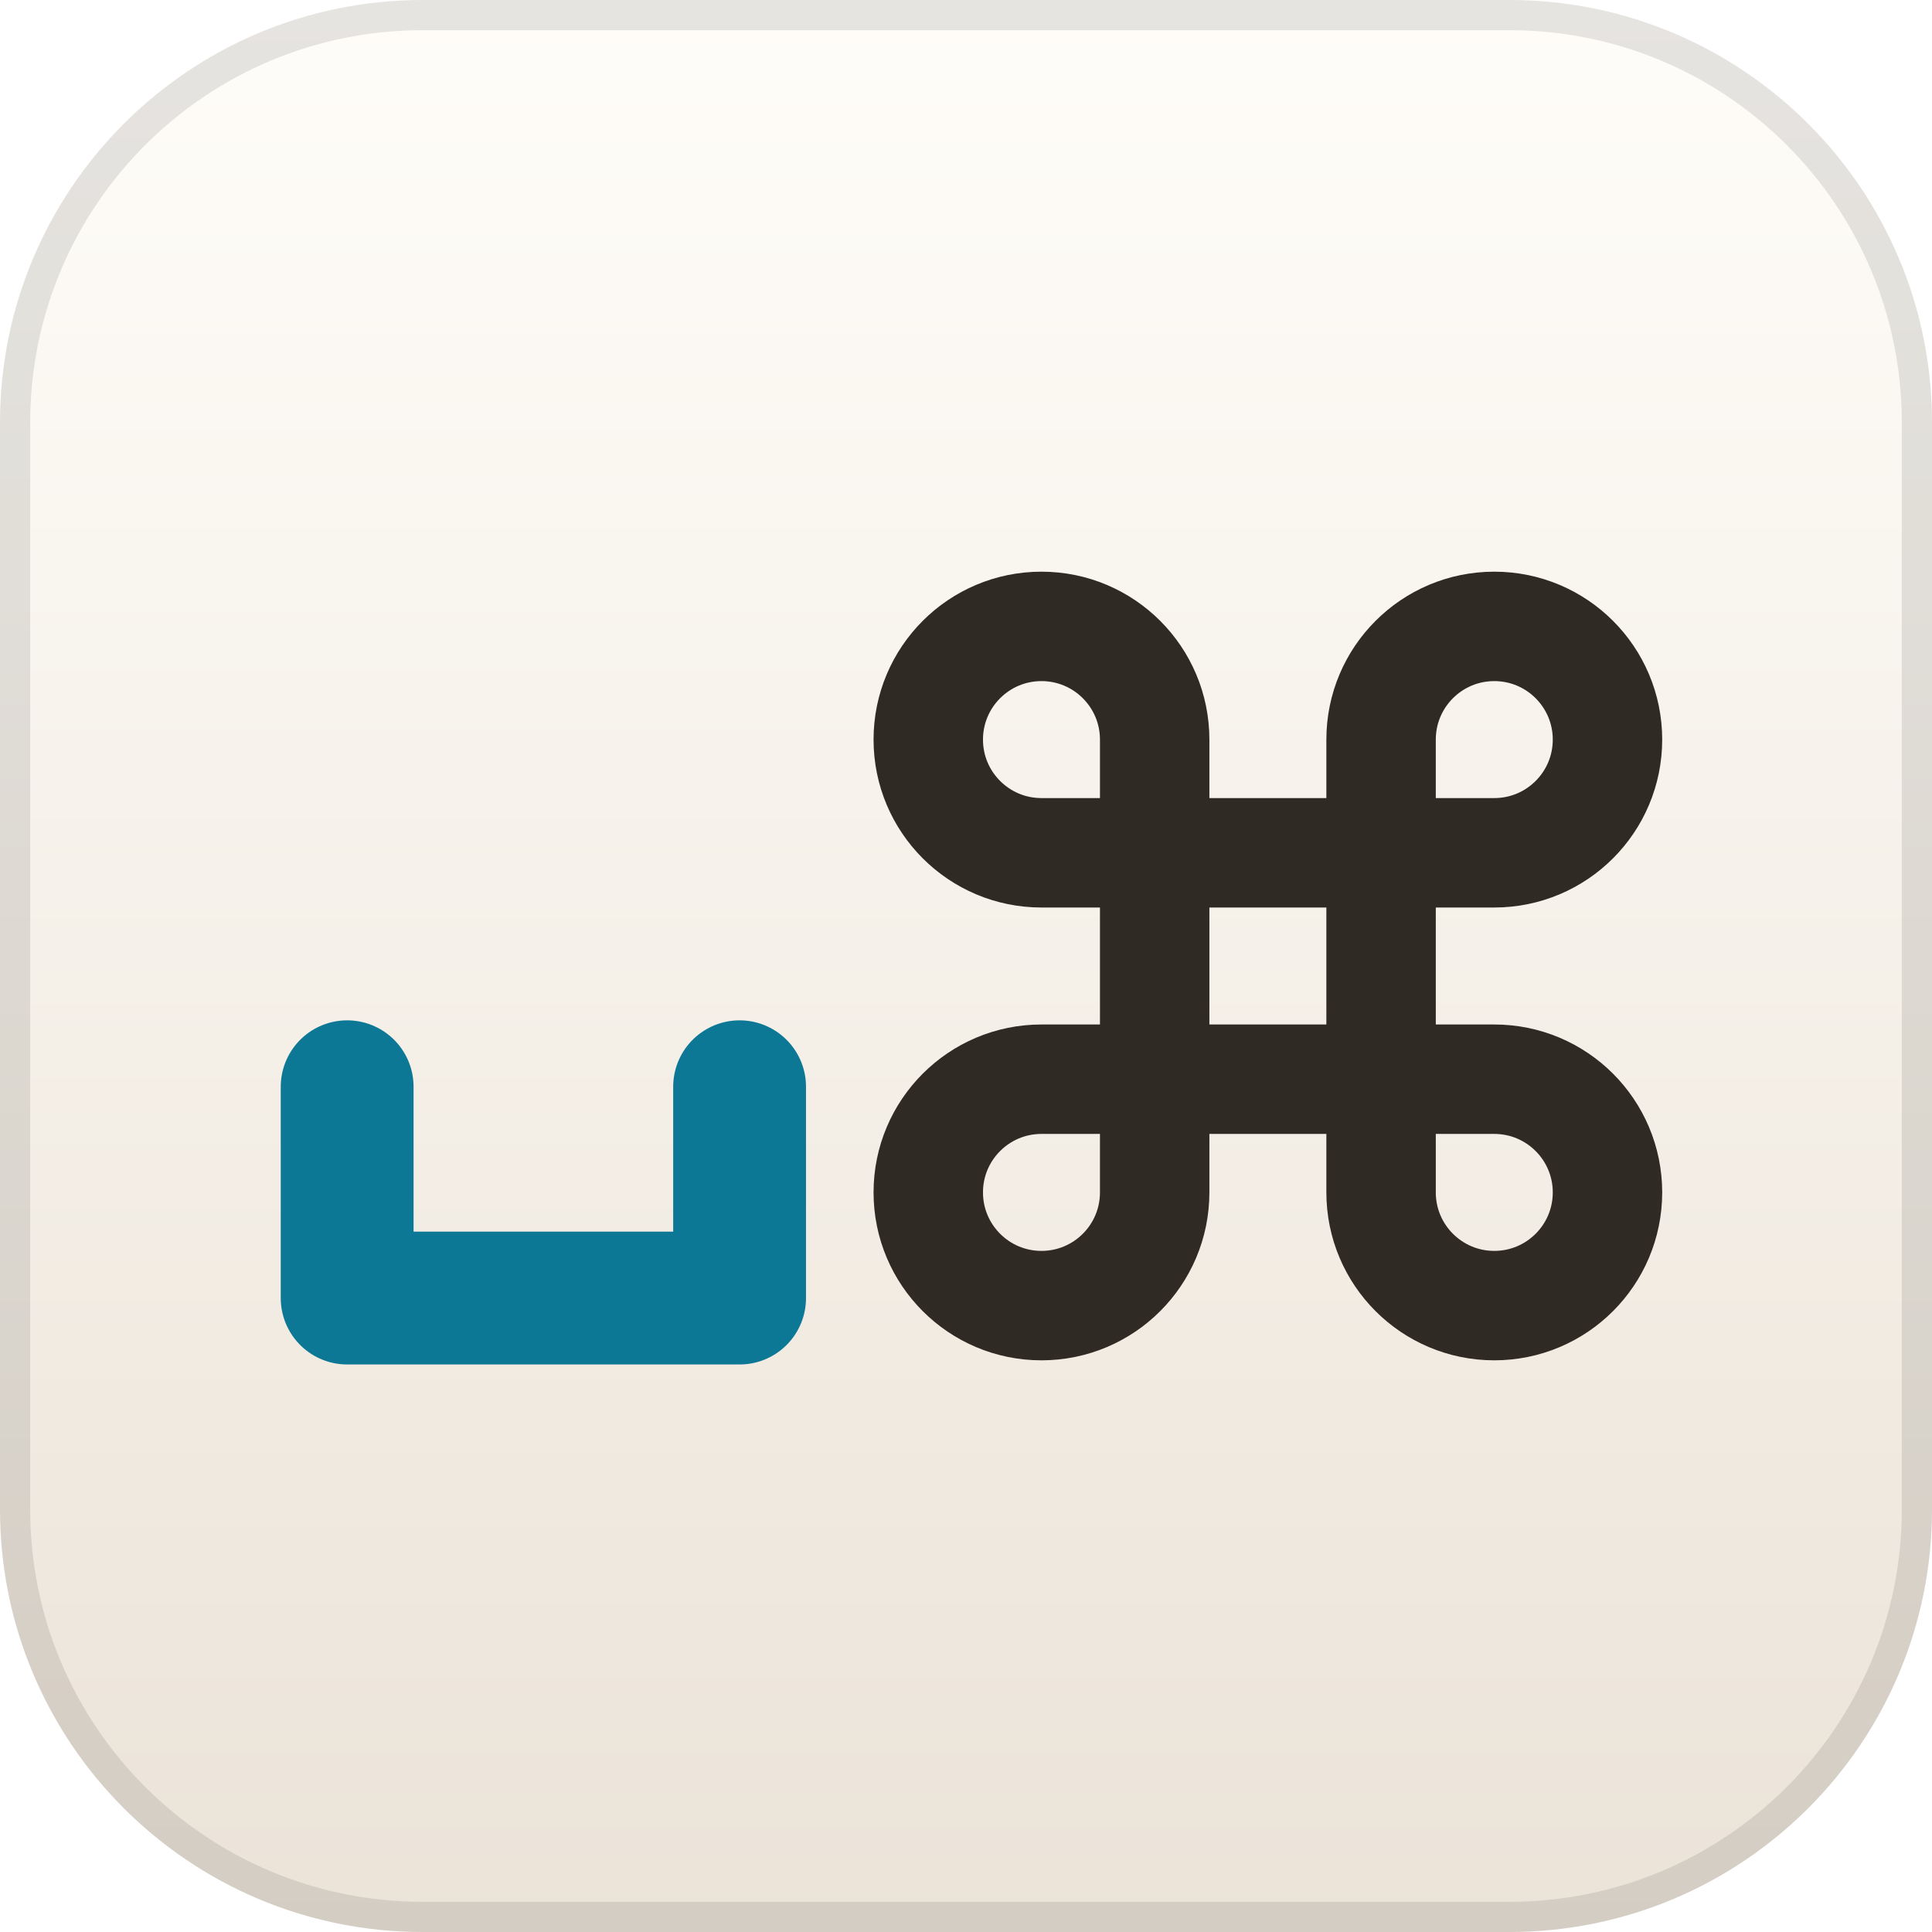
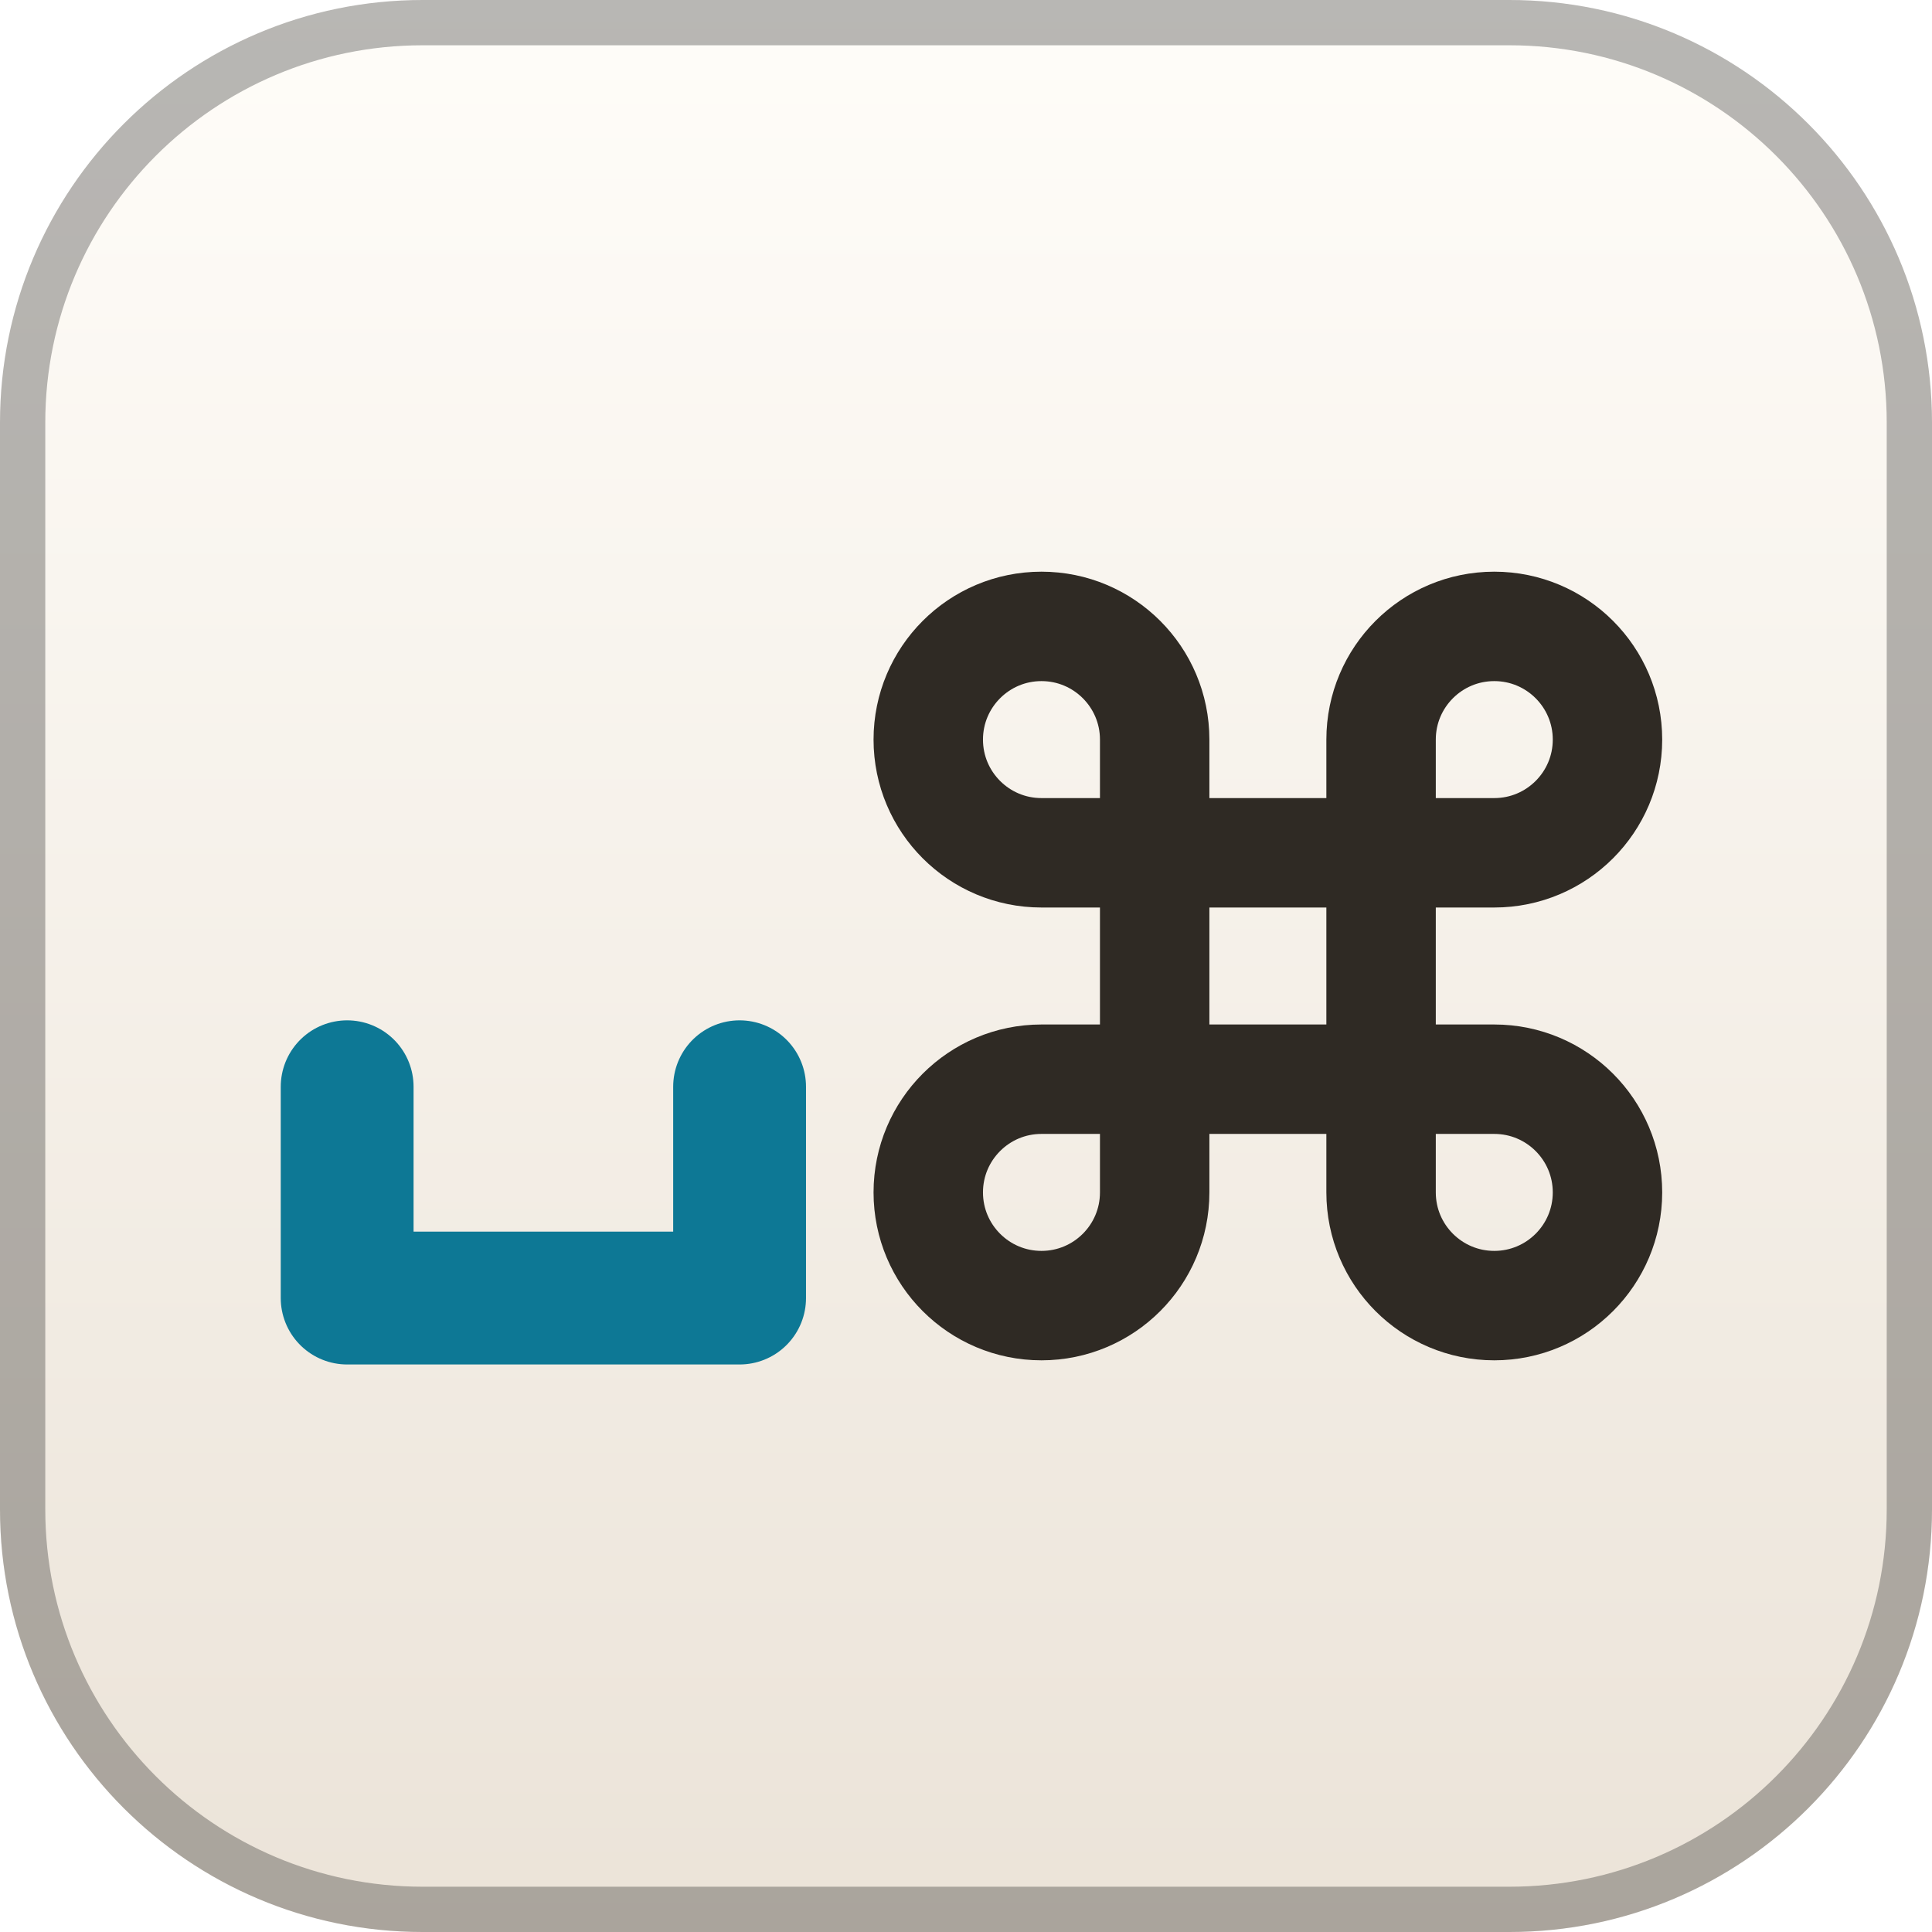
<svg xmlns="http://www.w3.org/2000/svg" viewBox="0 0 64 64">
-   <style>.tile{fill:url(#light)} .edge{stroke:#000;stroke-opacity:.1} .space{stroke:#0d7895} .cmd{stroke:#2f2a24}</style>
+   <style>.tile{fill:url(#light)} .edge{stroke:#000;stroke-opacity:.28} .space{stroke:#0d7895} .cmd{stroke:#2f2a24}</style>
  <defs>
    <linearGradient id="dark" x1="0" y1="0" x2="0" y2="1">
      <stop offset="0" stop-color="#3c3731" />
      <stop offset="1" stop-color="#221f1b" />
    </linearGradient>
    <linearGradient id="light" x1="0" y1="0" x2="0" y2="1">
      <stop offset="0" stop-color="#fffdf9" />
      <stop offset="1" stop-color="#ebe3d8" />
    </linearGradient>
  </defs>
  <rect class="tile" width="64" height="64" rx="14" />
-   <rect class="edge" x=".5" y=".5" width="63" height="63" rx="13.5" fill="none" />
+   <rect class="edge" x=".75" y=".75" width="62.5" height="62.5" rx="13.25" fill="none" stroke-width="1.5" />
  <g fill="none" stroke-linecap="round" stroke-linejoin="round">
    <path class="space" d="M11.5 36v7h13v-7" stroke-width="4.4" />
    <path class="cmd" transform="translate(27 17) scale(1.25)" stroke-width="2.9" d="M18 3a3 3 0 0 0-3 3v12a3 3 0 0 0 3 3 3 3 0 0 0 3-3 3 3 0 0 0-3-3H6a3 3 0 0 0-3 3 3 3 0 0 0 3 3 3 3 0 0 0 3-3V6a3 3 0 0 0-3-3 3 3 0 0 0-3 3 3 3 0 0 0 3 3h12a3 3 0 0 0 3-3 3 3 0 0 0-3-3z" />
  </g>
</svg>
